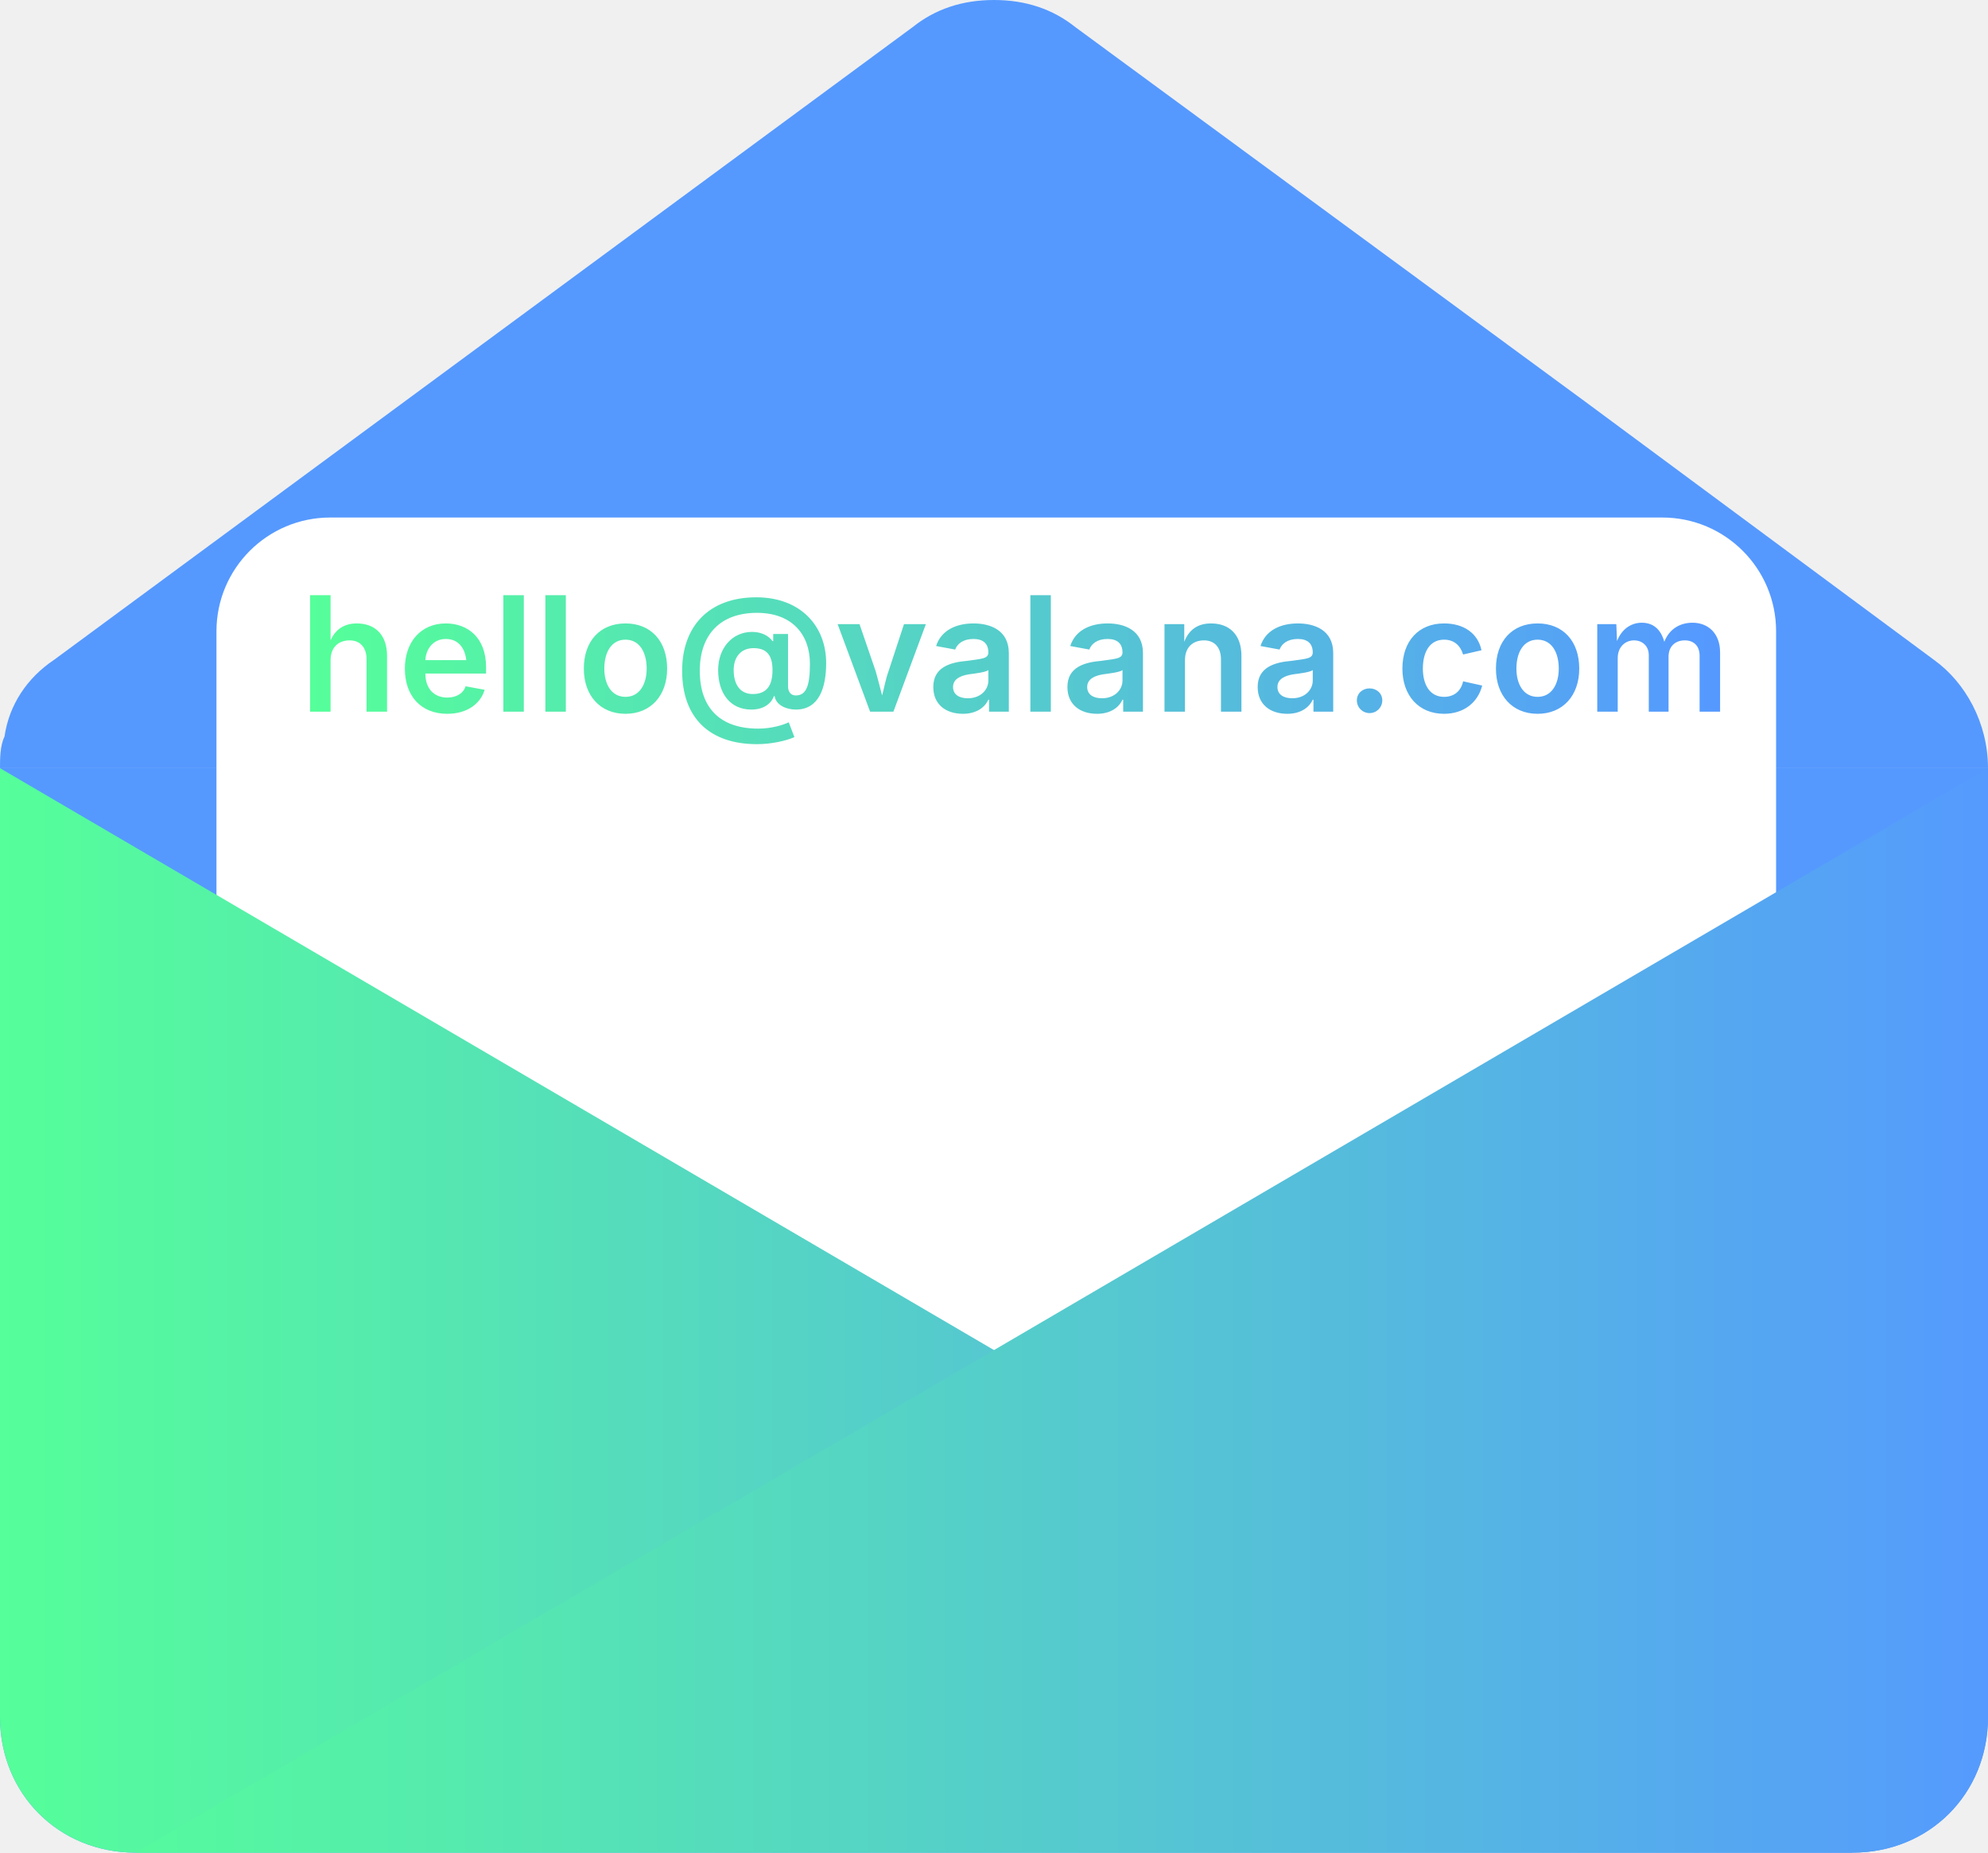
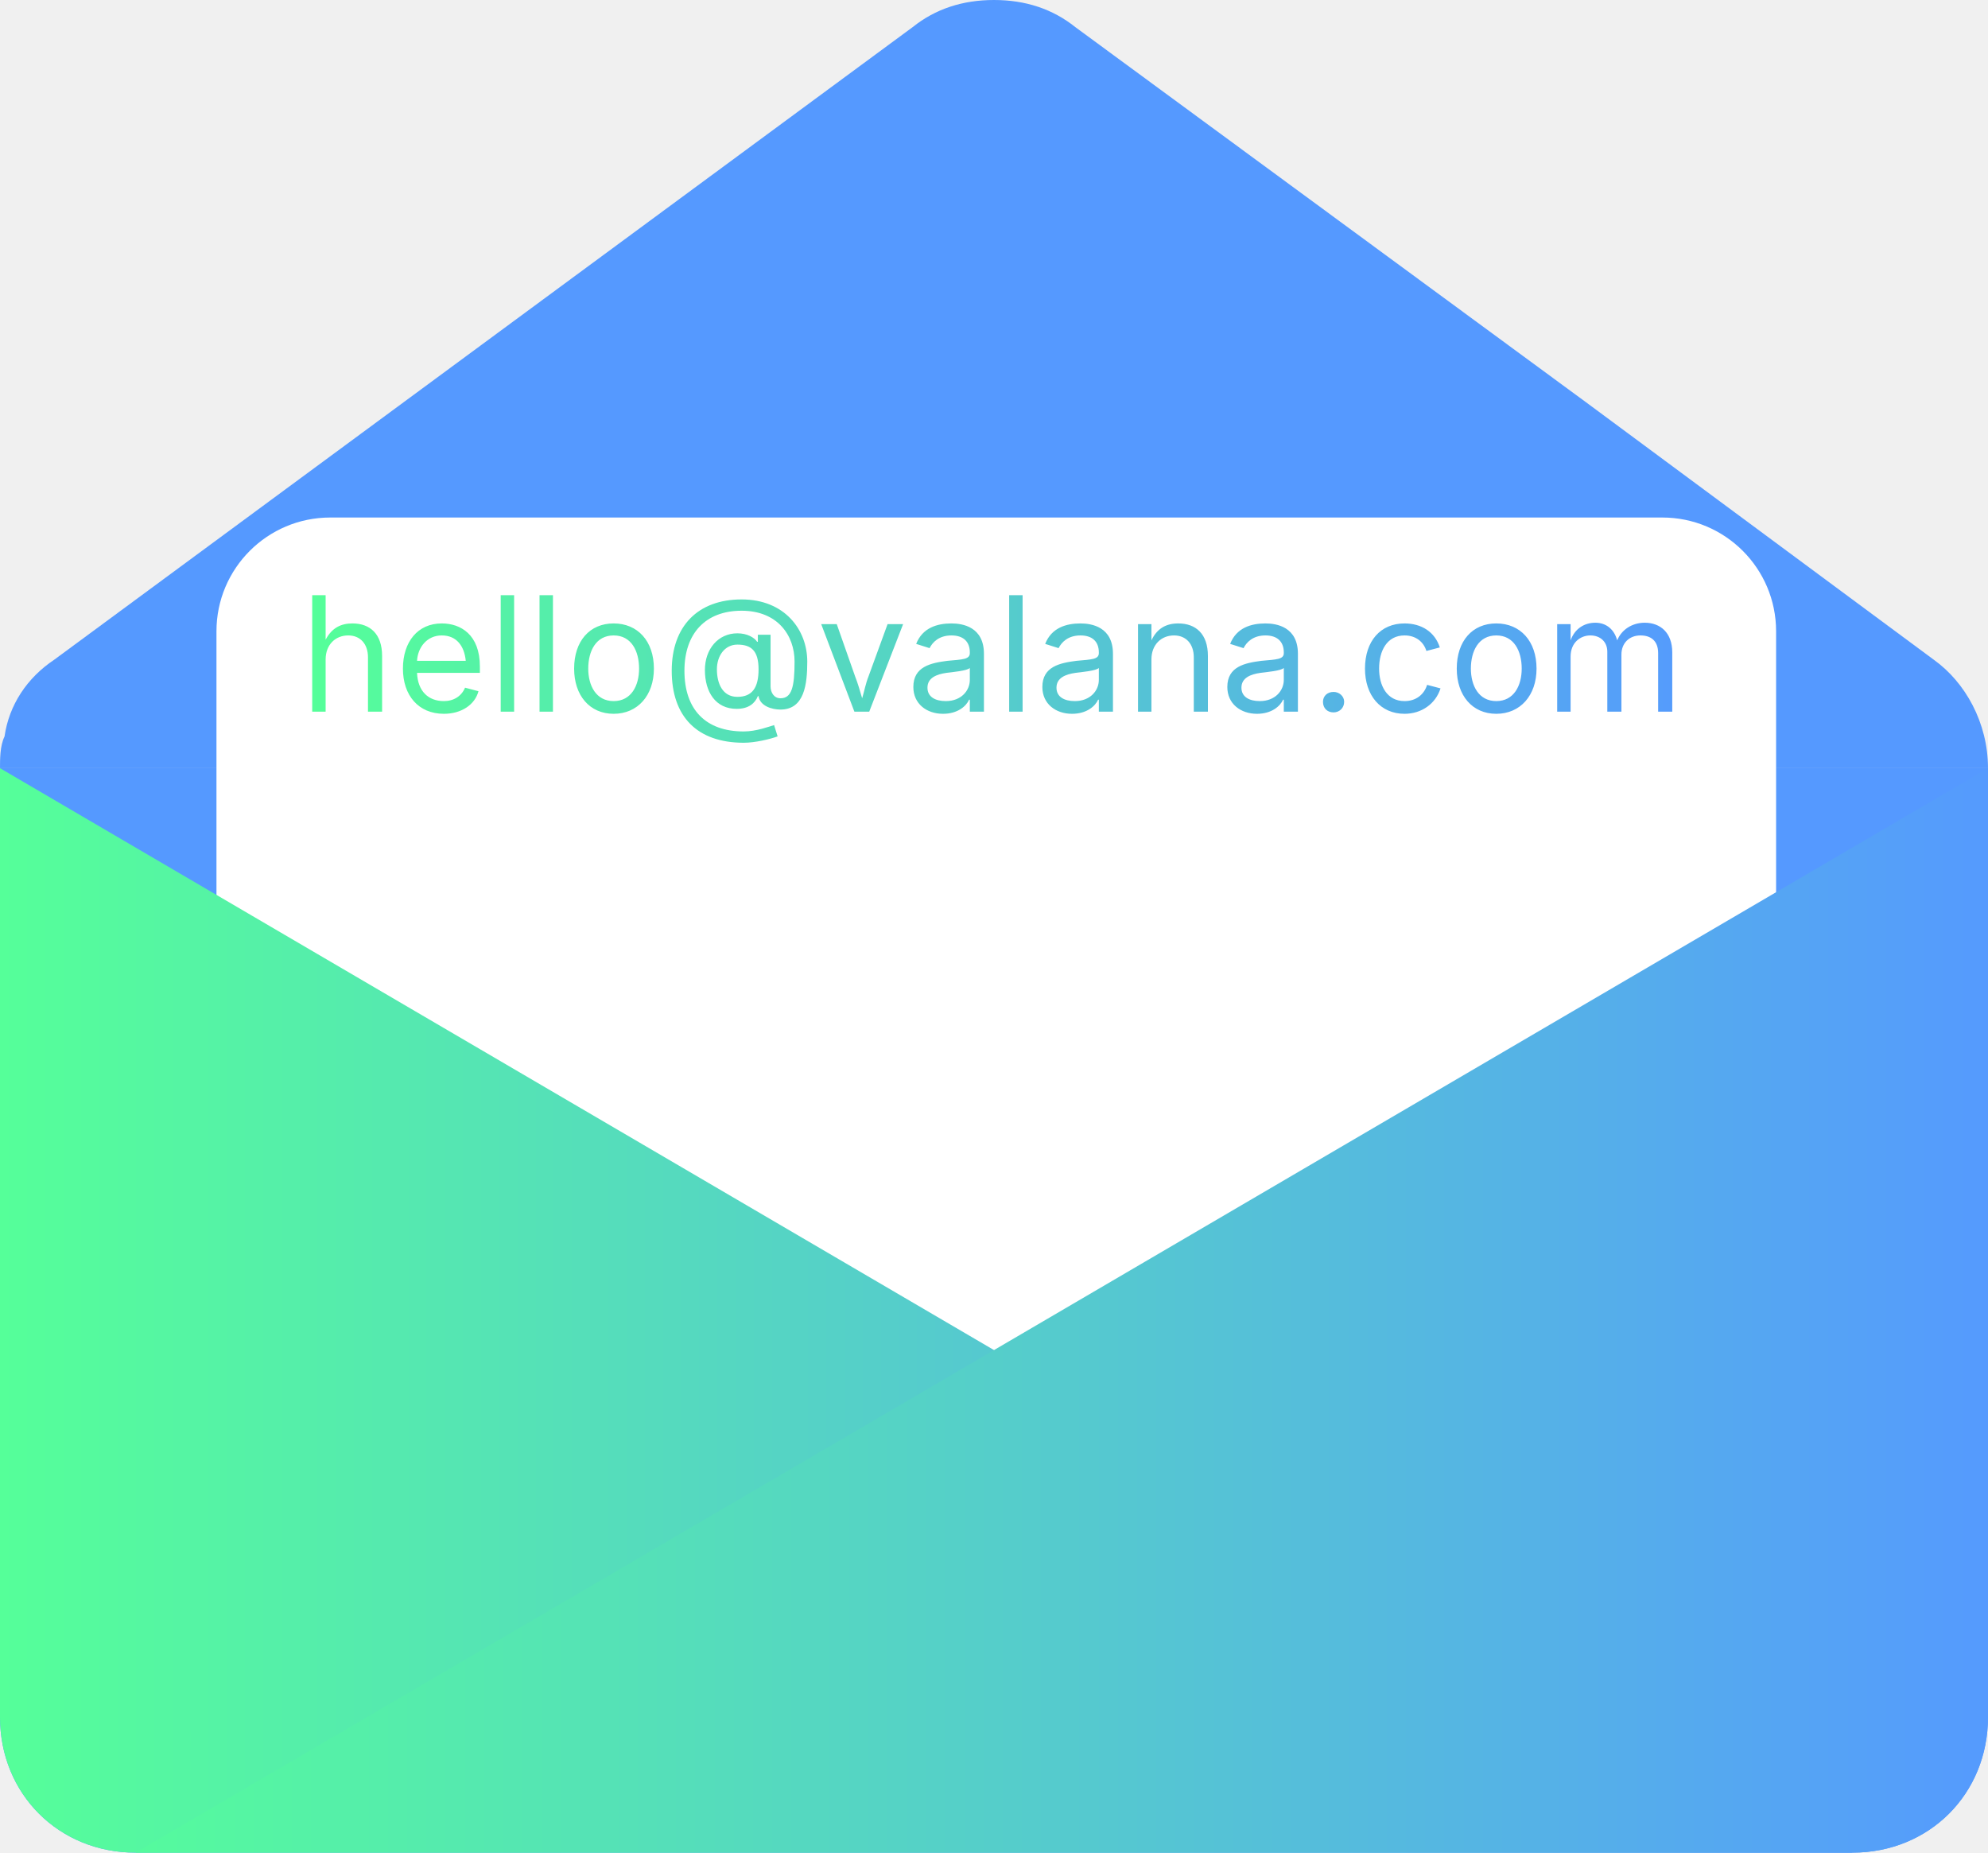
<svg xmlns="http://www.w3.org/2000/svg" xmlns:xlink="http://www.w3.org/1999/xlink" viewBox="0 0 44 41" version="1.1" id="svg57">
  <defs id="defs61">
    <linearGradient id="linearGradient880">
      <stop style="stop-color:#55ff99;stop-opacity:1" offset="0" id="stop876" />
      <stop style="stop-color:#5599ff;stop-opacity:1" offset="1" id="stop878" />
    </linearGradient>
    <linearGradient xlink:href="#linearGradient880" id="linearGradient882" x1="6.863" y1="14.82" x2="37.867" y2="14.82" gradientUnits="userSpaceOnUse" />
    <linearGradient xlink:href="#linearGradient880" id="linearGradient922" x1="1.156" y1="28.814" x2="44.5" y2="28.814" gradientUnits="userSpaceOnUse" />
    <linearGradient xlink:href="#linearGradient880" id="linearGradient930" x1="0" y1="29" x2="41" y2="29" gradientUnits="userSpaceOnUse" />
  </defs>
  <path fill="#2A56C6" d="M42.8 14.6l-7.7-5.7L23.8.6C23.3.2 22.7 0 22 0s-1.3.2-1.8.6l-19 14c-.6.4-1 1-1.1 1.7-.1.2-.1.5-.1.7h44c0-1-.5-1.9-1.2-2.4z" id="path2" style="stroke:none;fill:#5599ff;fill-opacity:1;paint-order:stroke fill markers;stroke-opacity:1" />
  <path fill="#3B78E7" d="M0 17v21c0 1.7 1.3 3 3 3h38c1.7 0 3-1.3 3-3V17H0z" id="path8" style="fill:#5599ff;fill-opacity:1" />
  <path fill="#3367D6" d="M0 17v21c0 1.7 1.3 3 3 3h38c1.7 0 3-1.3 3-3V17H0z" opacity=".4" id="path10" style="fill:#000000;fill-opacity:0" />
  <linearGradient id="a" x1="11498.818" x2="11532.617" y1="8522.319" y2="8556.117" gradientTransform="matrix(.25 0 0 .25 -2845.5 -2115.5)" gradientUnits="userSpaceOnUse">
    <stop offset="0" stop-color="#1c3aa9" stop-opacity=".2" id="stop12" />
    <stop offset="1" stop-color="#1c3aa9" stop-opacity=".02" id="stop14" />
  </linearGradient>
  <linearGradient id="b" x1="11514" x2="11514" y1="8497.6" y2="8530.84" gradientTransform="matrix(.25 0 0 .25 -2845.5 -2115.5)" gradientUnits="userSpaceOnUse">
    <stop offset="0" stop-color="#1c3aa9" stop-opacity=".2" id="stop19" />
    <stop offset="1" stop-color="#1c3aa9" stop-opacity=".02" id="stop21" />
  </linearGradient>
  <rect style="opacity:1;fill:#ffffff;fill-opacity:1;stroke:#5599ff;stroke-width:0;stroke-linejoin:round;stroke-miterlimit:4;stroke-dasharray:none;stroke-opacity:1" id="rect870" width="34.519" height="19.532" x="4.791" y="11.453" ry="2.518" />
  <path fill="#03A9F4" d="M0 38c0 1.7 1.3 3 3 3h38L0 17v21z" id="path30" style="fill:url(#linearGradient930);stroke:none;paint-order:stroke fill markers;fill-opacity:1.0" />
  <path d="M3 41h38c1.7 0 3-1.3 3-3V17L3 41z" id="path34" style="fill:url(#linearGradient922);stroke:none;paint-order:stroke markers fill;fill-opacity:1" fill="#4FC3F7" />
  <radialGradient id="c" cx="11417.43" cy="8497.413" r="185.781" gradientTransform="matrix(.25 0 0 .25 -2845.5 -2115.5)" gradientUnits="userSpaceOnUse">
    <stop offset="0" stop-color="#fff" stop-opacity=".1" id="stop50" />
    <stop offset="1" stop-color="#fff" stop-opacity="0" id="stop52" />
  </radialGradient>
  <text xml:space="preserve" style="font-style:normal;font-variant:normal;font-weight:normal;font-stretch:normal;font-size:3.552px;line-height:1.25;font-family:sans-serif;-inkscape-font-specification:sans-serif;letter-spacing:0px;word-spacing:0px;fill:url(#linearGradient882);fill-opacity:1;stroke:none;stroke-width:0.666" x="6.628" y="15.75" id="text874">
-     <tspan id="tspan872" x="6.628" y="15.75" style="font-style:normal;font-variant:normal;font-weight:600;font-stretch:normal;font-family:Inter;-inkscape-font-specification:'Inter Semi-Bold';fill:url(#linearGradient882);fill-opacity:1;stroke-width:0.666">hello@valana.com</tspan>
+     <tspan id="tspan872" x="6.628" y="15.75" style="font-style:normal;font-variant:normal;font-weight:normal;font-stretch:normal;font-family:Inter;-inkscape-font-specification:Inter;fill:url(#linearGradient882);fill-opacity:1;stroke-width:0.666">hello@valana.com</tspan>
  </text>
</svg>
